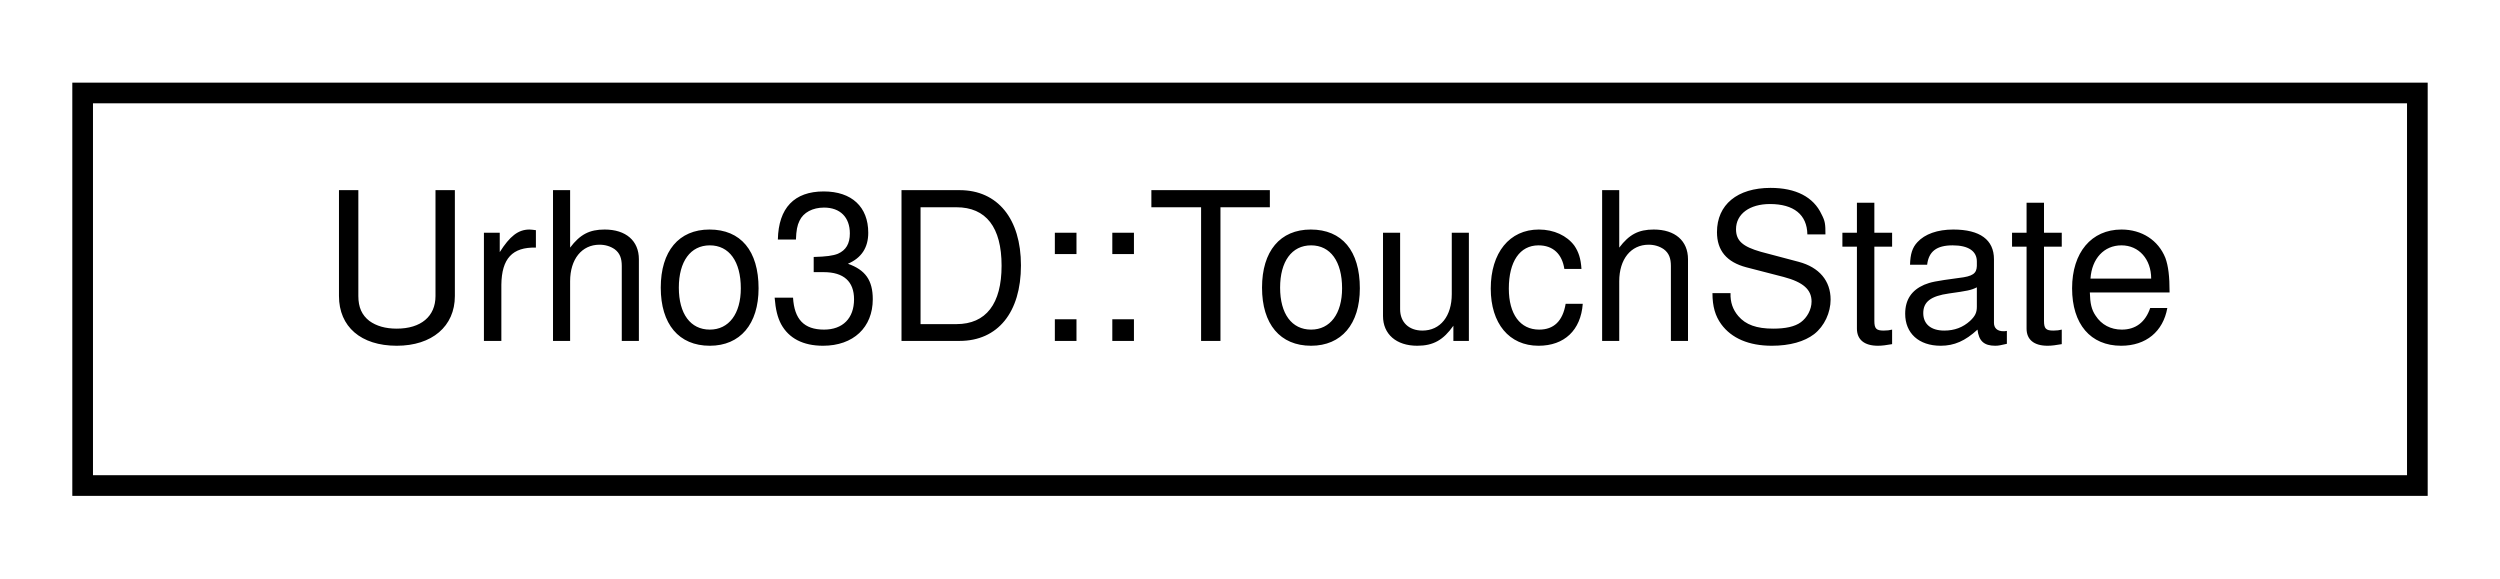
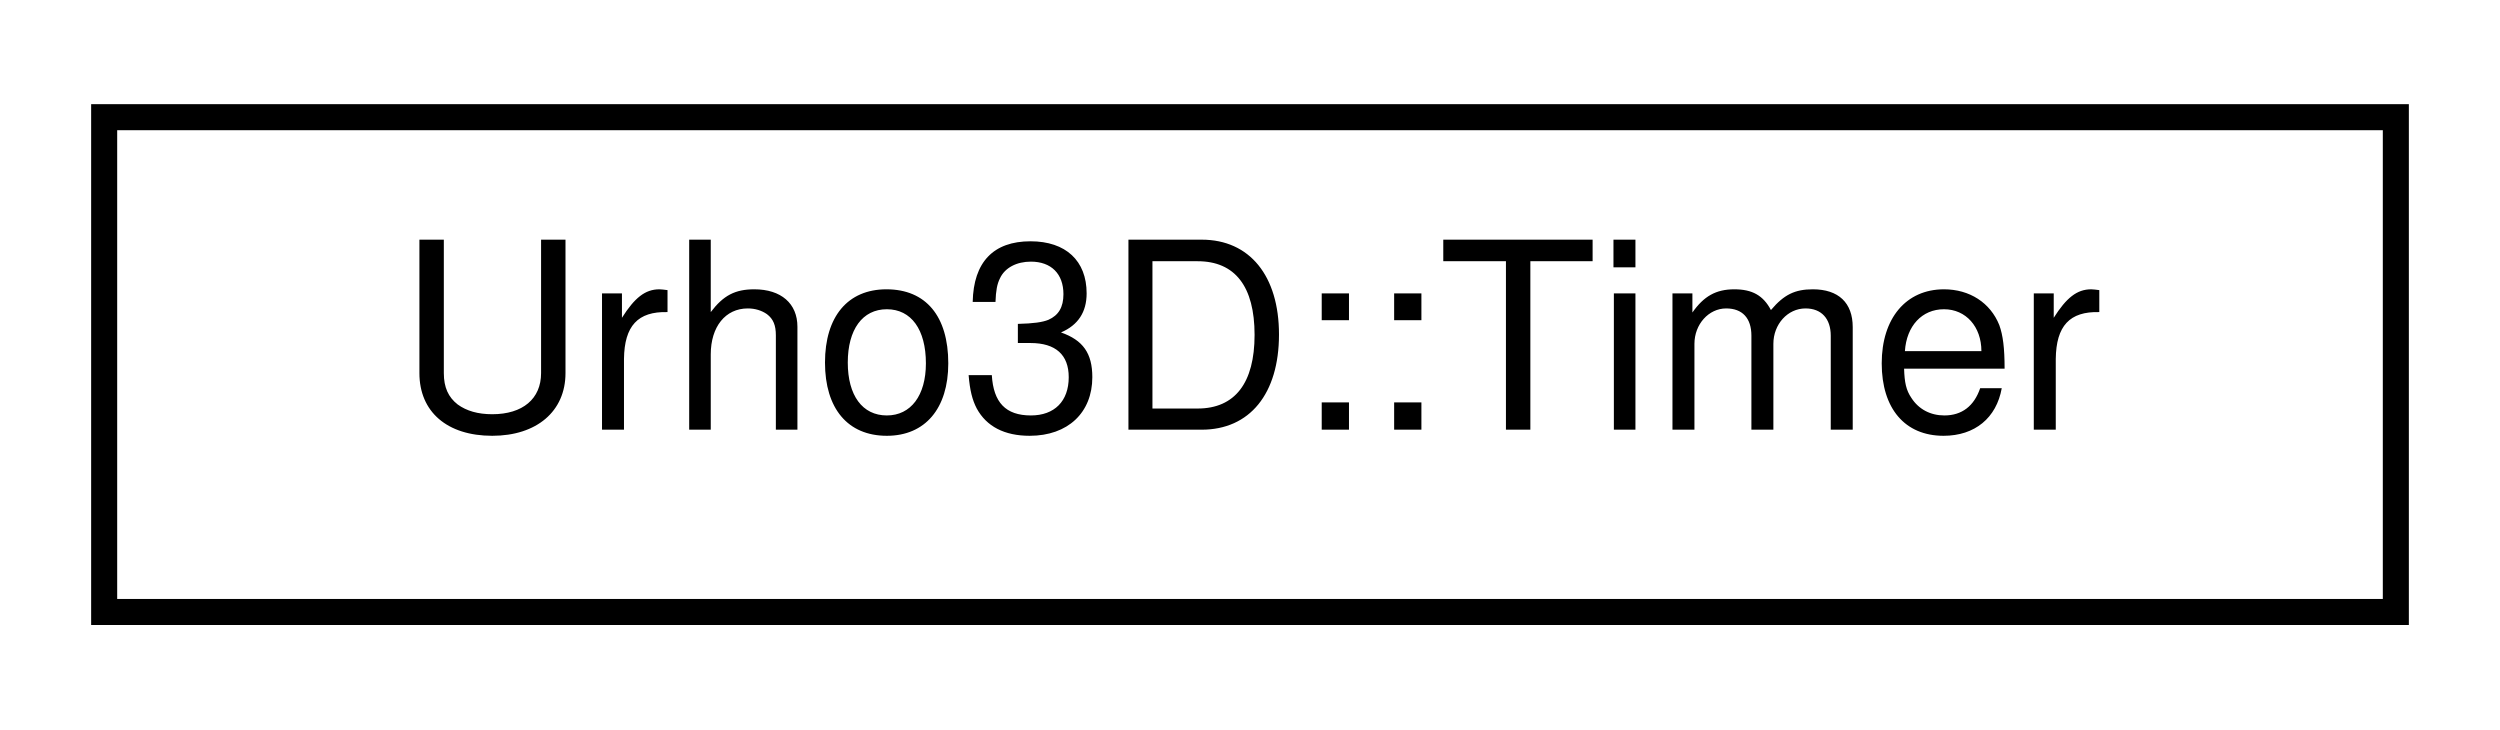
- <svg xmlns="http://www.w3.org/2000/svg" xmlns:xlink="http://www.w3.org/1999/xlink" width="121pt" height="28pt" viewBox="0.00 0.00 121.00 28.00">
+ <svg xmlns="http://www.w3.org/2000/svg" xmlns:xlink="http://www.w3.org/1999/xlink" width="96pt" height="28pt" viewBox="0.00 0.00 96.00 28.00">
  <g id="graph0" class="graph" transform="scale(1 1) rotate(0) translate(4 24)">
    <g id="node1" class="node">
      <g id="a_node1">
-         <a xlink:href="struct_urho3_d_1_1_touch_state.html" target="_top" xlink:title="Input state for a finger touch. ">
-           <polygon fill="none" stroke="#000000" points="0,-.5 0,-19.5 113,-19.5 113,-.5 0,-.5" />
-           <text text-anchor="middle" x="56.5" y="-7.5" font-family="Helvetica,sans-Serif" font-size="10.00" fill="#000000">Urho3D::TouchState</text>
+         <a xlink:href="class_urho3_d_1_1_timer.html" target="_top" xlink:title="Low-resolution operating system timer. ">
+           <polygon fill="none" stroke="#000000" points="0,-.5 0,-19.5 88,-19.5 88,-.5 0,-.5" />
+           <text text-anchor="middle" x="44" y="-7.5" font-family="Helvetica,sans-Serif" font-size="10.00" fill="#000000">Urho3D::Timer</text>
        </a>
      </g>
    </g>
  </g>
</svg>
